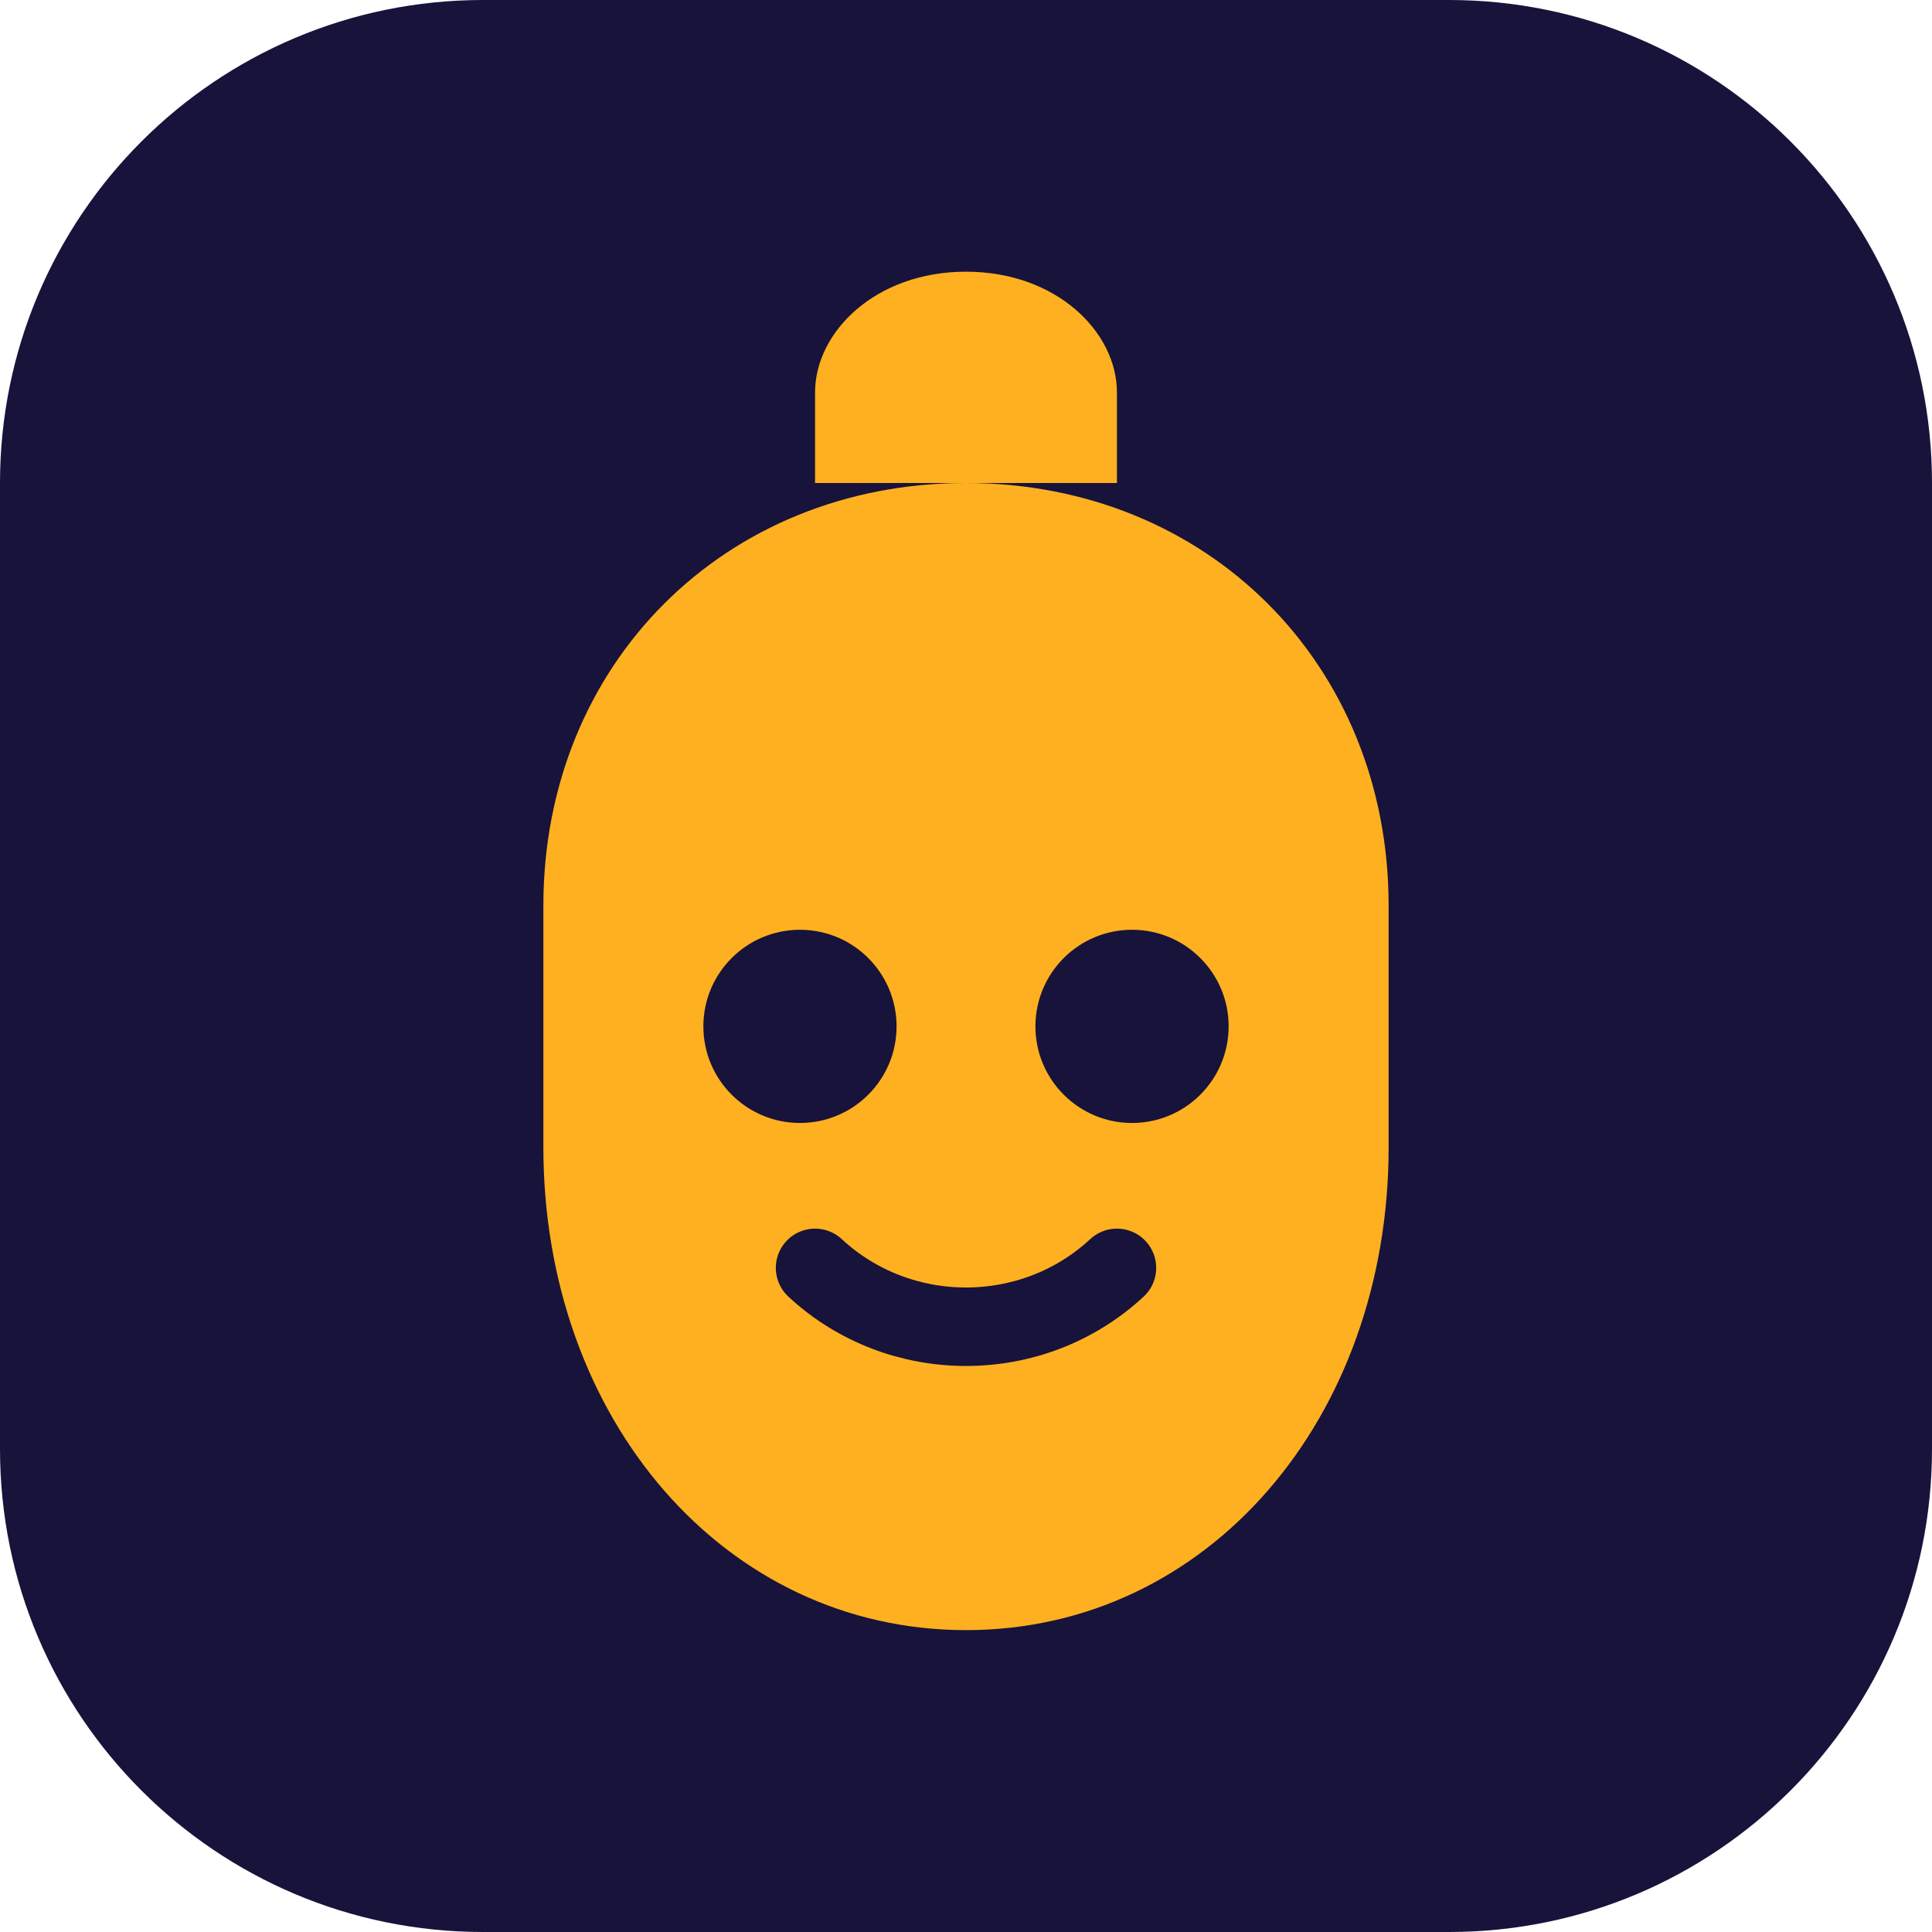
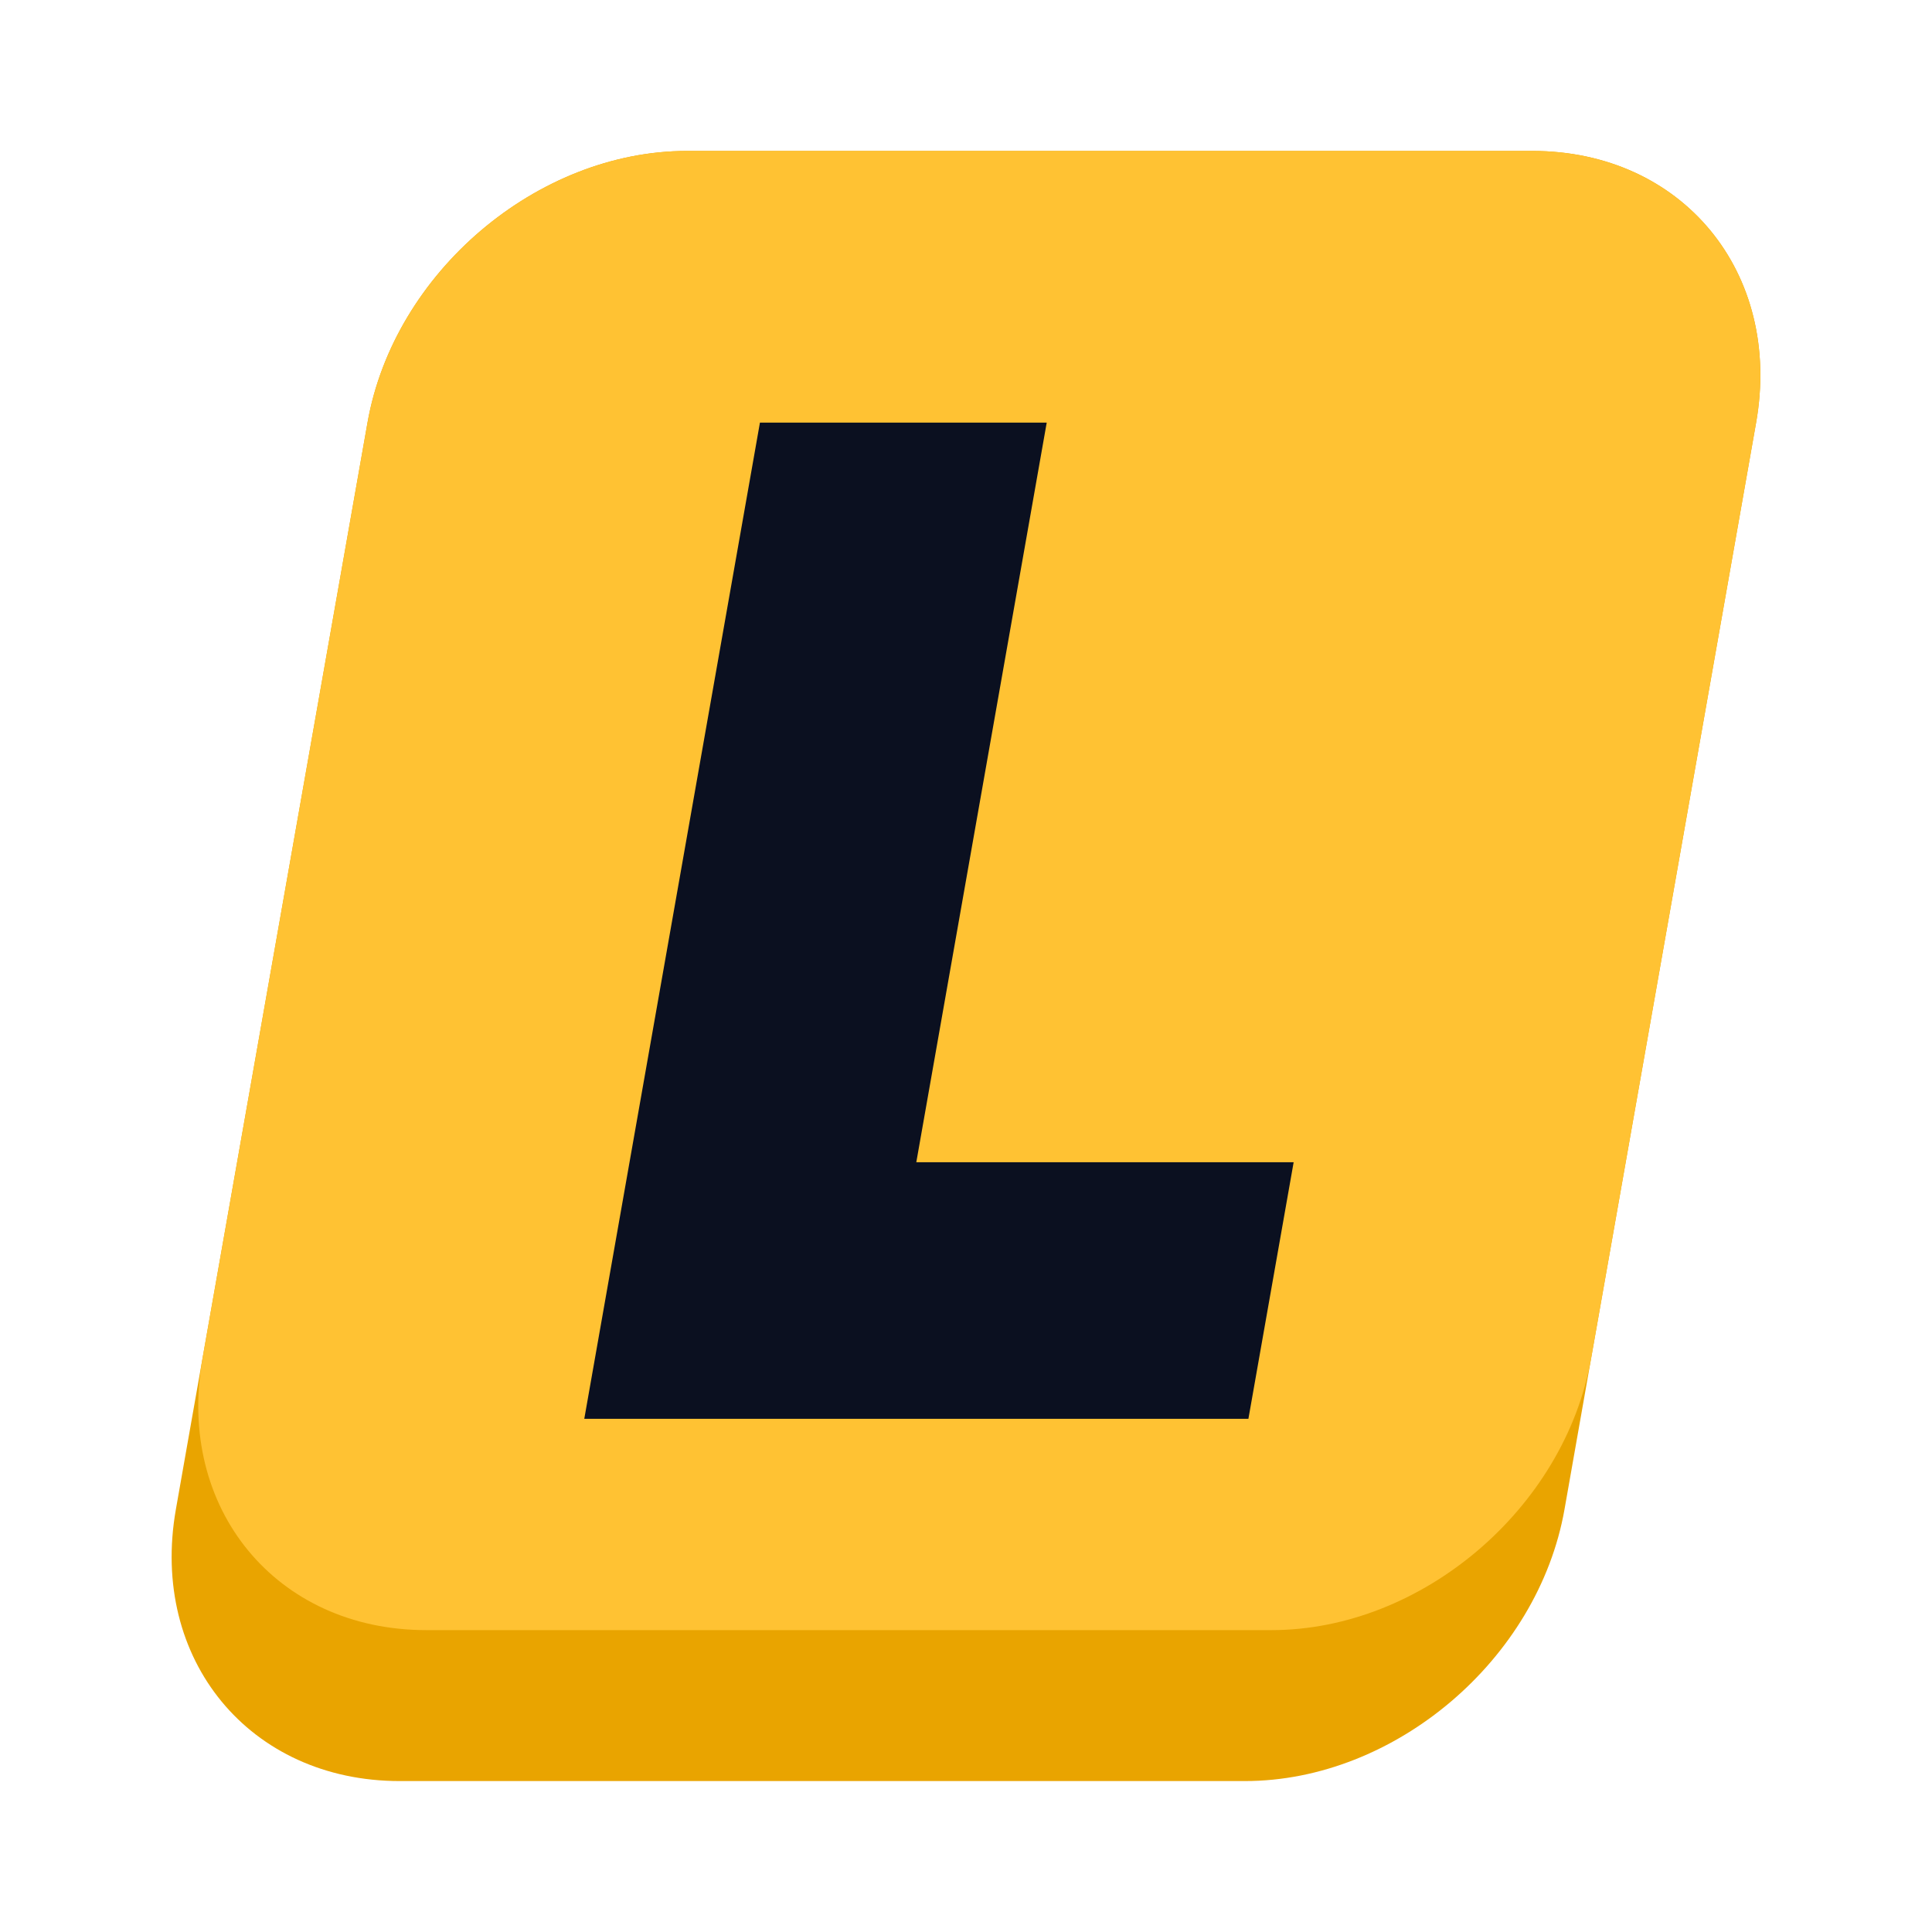
<svg xmlns="http://www.w3.org/2000/svg" viewBox="0 0 64 64">
-   <rect width="64" height="64" rx="16" fill="#17133A" />
-   <path d="M32 9c3 0 5 2 5 4v3h-10v-3c0-2 2-4 5-4z" fill="#FFB020" />
-   <path d="M18 30c0-8 6-14 14-14s14 6 14 14v8c0 9-6 16-14 16S18 47 18 38z" fill="#FFB020" />
-   <circle cx="26.5" cy="34" r="3.2" fill="#17133A" />
-   <circle cx="37.5" cy="34" r="3.2" fill="#17133A" />
-   <path d="M27 42c2.8 2.6 7.2 2.6 10 0" stroke="#17133A" stroke-width="2.6" fill="none" stroke-linecap="round" />
+   <g transform="translate(32 32) skewX(-10) translate(-32 -32)">
+     <rect x="9" y="5" width="46" height="54" rx="9" fill="#E9A400" />
+     <rect x="9" y="5" width="46" height="49" rx="9" fill="#FFC233" />
+     <path d="M22 14h9.5v24.5H44V47H22z" fill="#0B1020" />
+   </g>
</svg>
